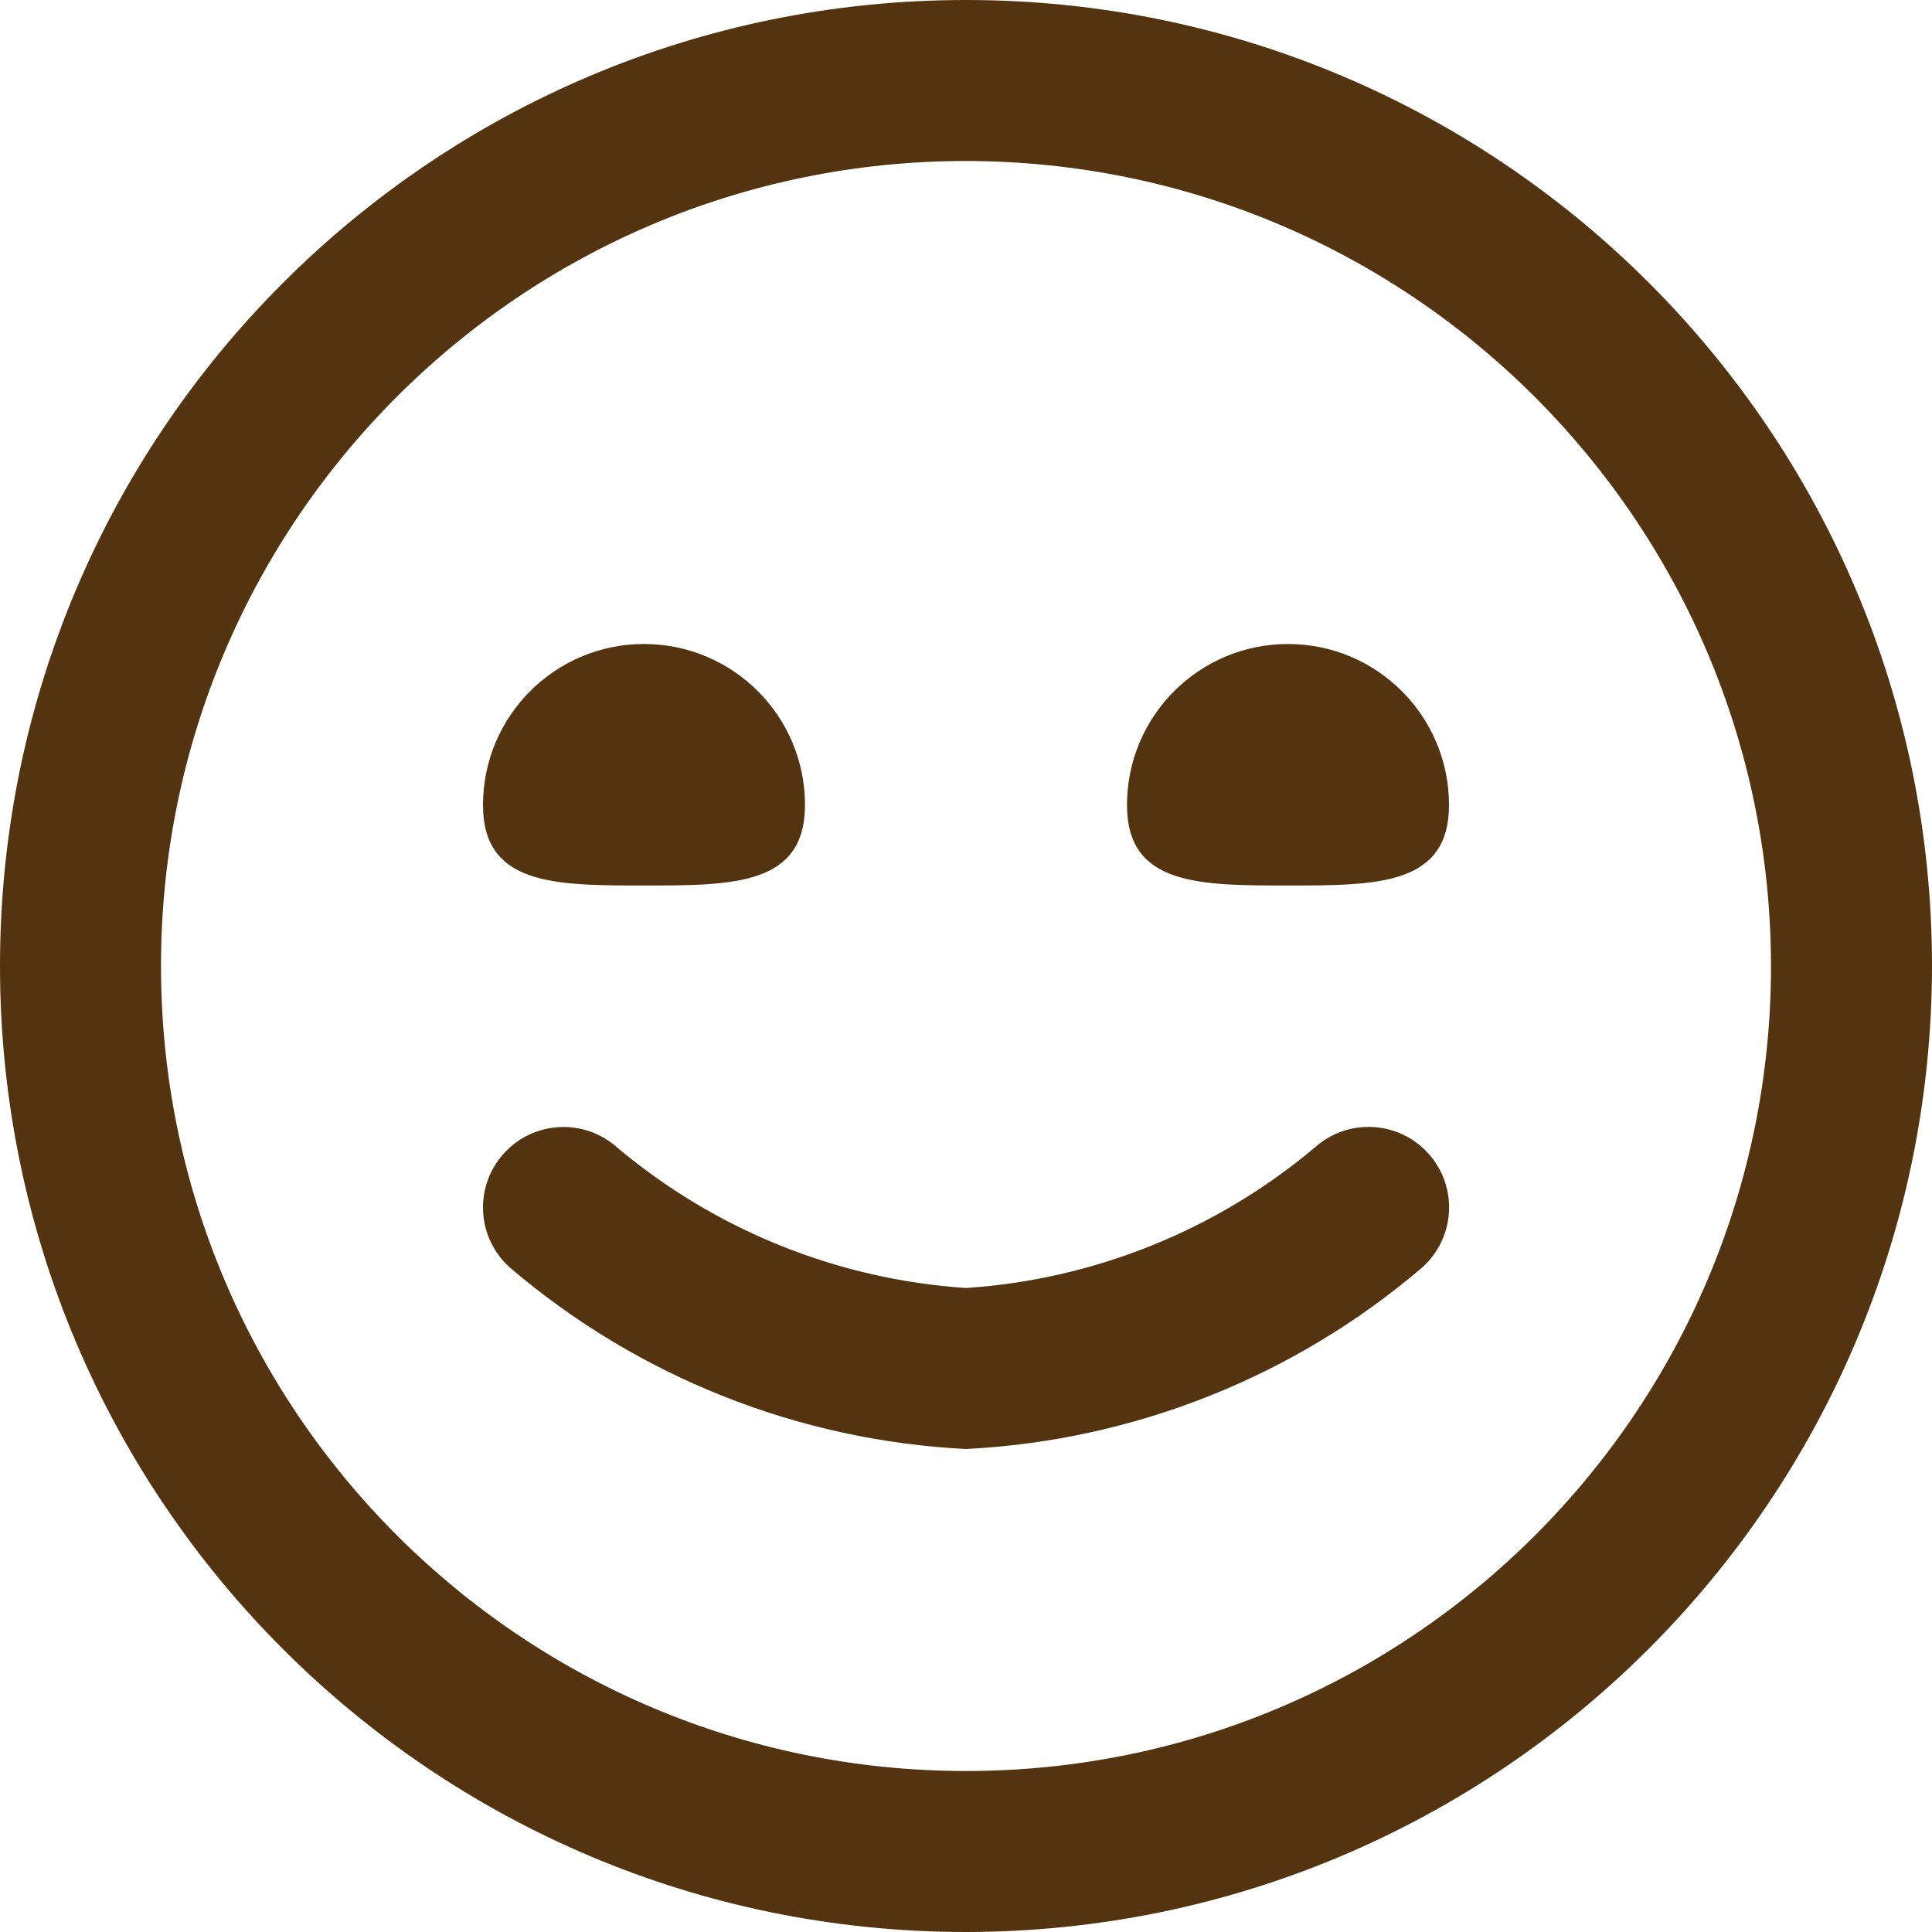
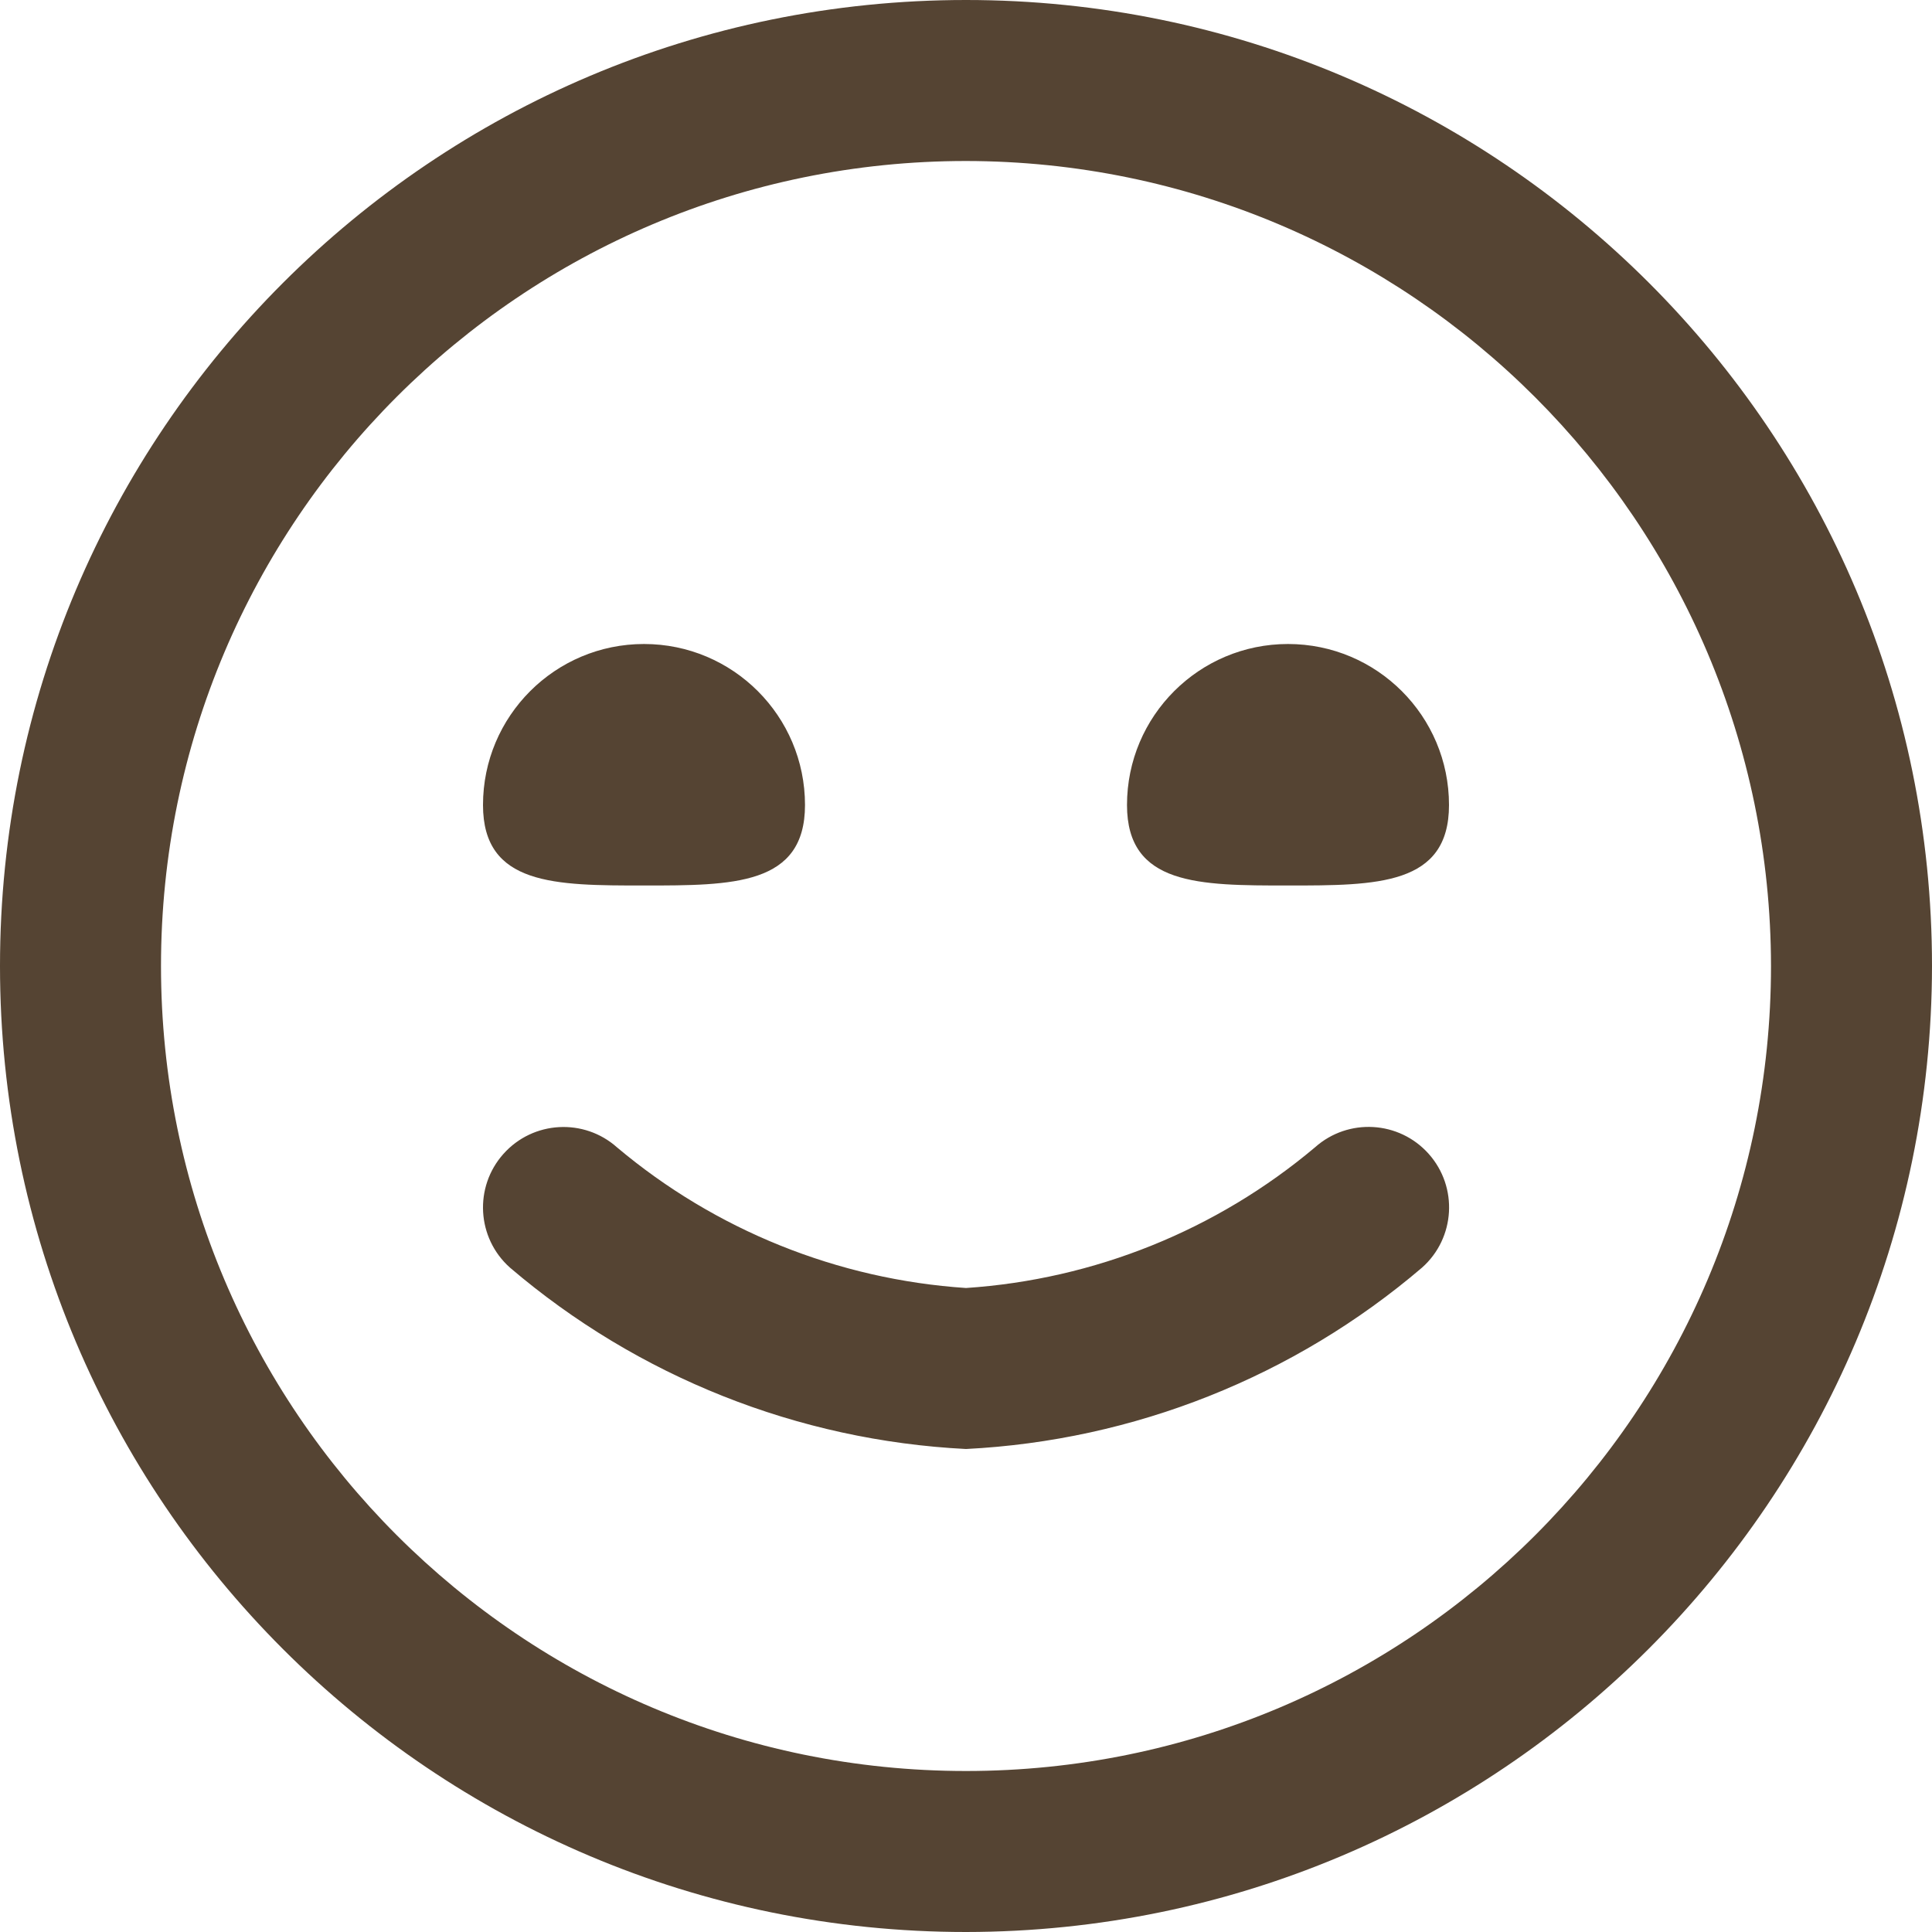
<svg xmlns="http://www.w3.org/2000/svg" id="Layer_1" data-name="Layer 1" viewBox="0 0 24 24" width="512" height="512">
-   <path fill="#543310" d="M12,24A12,12,0,1,1,24,12,12.013,12.013,0,0,1,12,24ZM12,2A10,10,0,1,0,22,12,10.011,10.011,0,0,0,12,2Zm5.666,13.746a1,1,0,0,0-1.33-1.494A7.508,7.508,0,0,1,12,16a7.509,7.509,0,0,1-4.334-1.746,1,1,0,0,0-1.332,1.492A9.454,9.454,0,0,0,12,18,9.454,9.454,0,0,0,17.666,15.746ZM6,10c0,1,.895,1,2,1s2,0,2-1a2,2,0,0,0-4,0Zm8,0c0,1,.895,1,2,1s2,0,2-1a2,2,0,0,0-4,0Z" />
+   <path fill="#543" d="M12,24A12,12,0,1,1,24,12,12.013,12.013,0,0,1,12,24ZM12,2A10,10,0,1,0,22,12,10.011,10.011,0,0,0,12,2Zm5.666,13.746a1,1,0,0,0-1.33-1.494A7.508,7.508,0,0,1,12,16a7.509,7.509,0,0,1-4.334-1.746,1,1,0,0,0-1.332,1.492A9.454,9.454,0,0,0,12,18,9.454,9.454,0,0,0,17.666,15.746ZM6,10c0,1,.895,1,2,1s2,0,2-1a2,2,0,0,0-4,0Zm8,0c0,1,.895,1,2,1s2,0,2-1a2,2,0,0,0-4,0Z" />
</svg>
